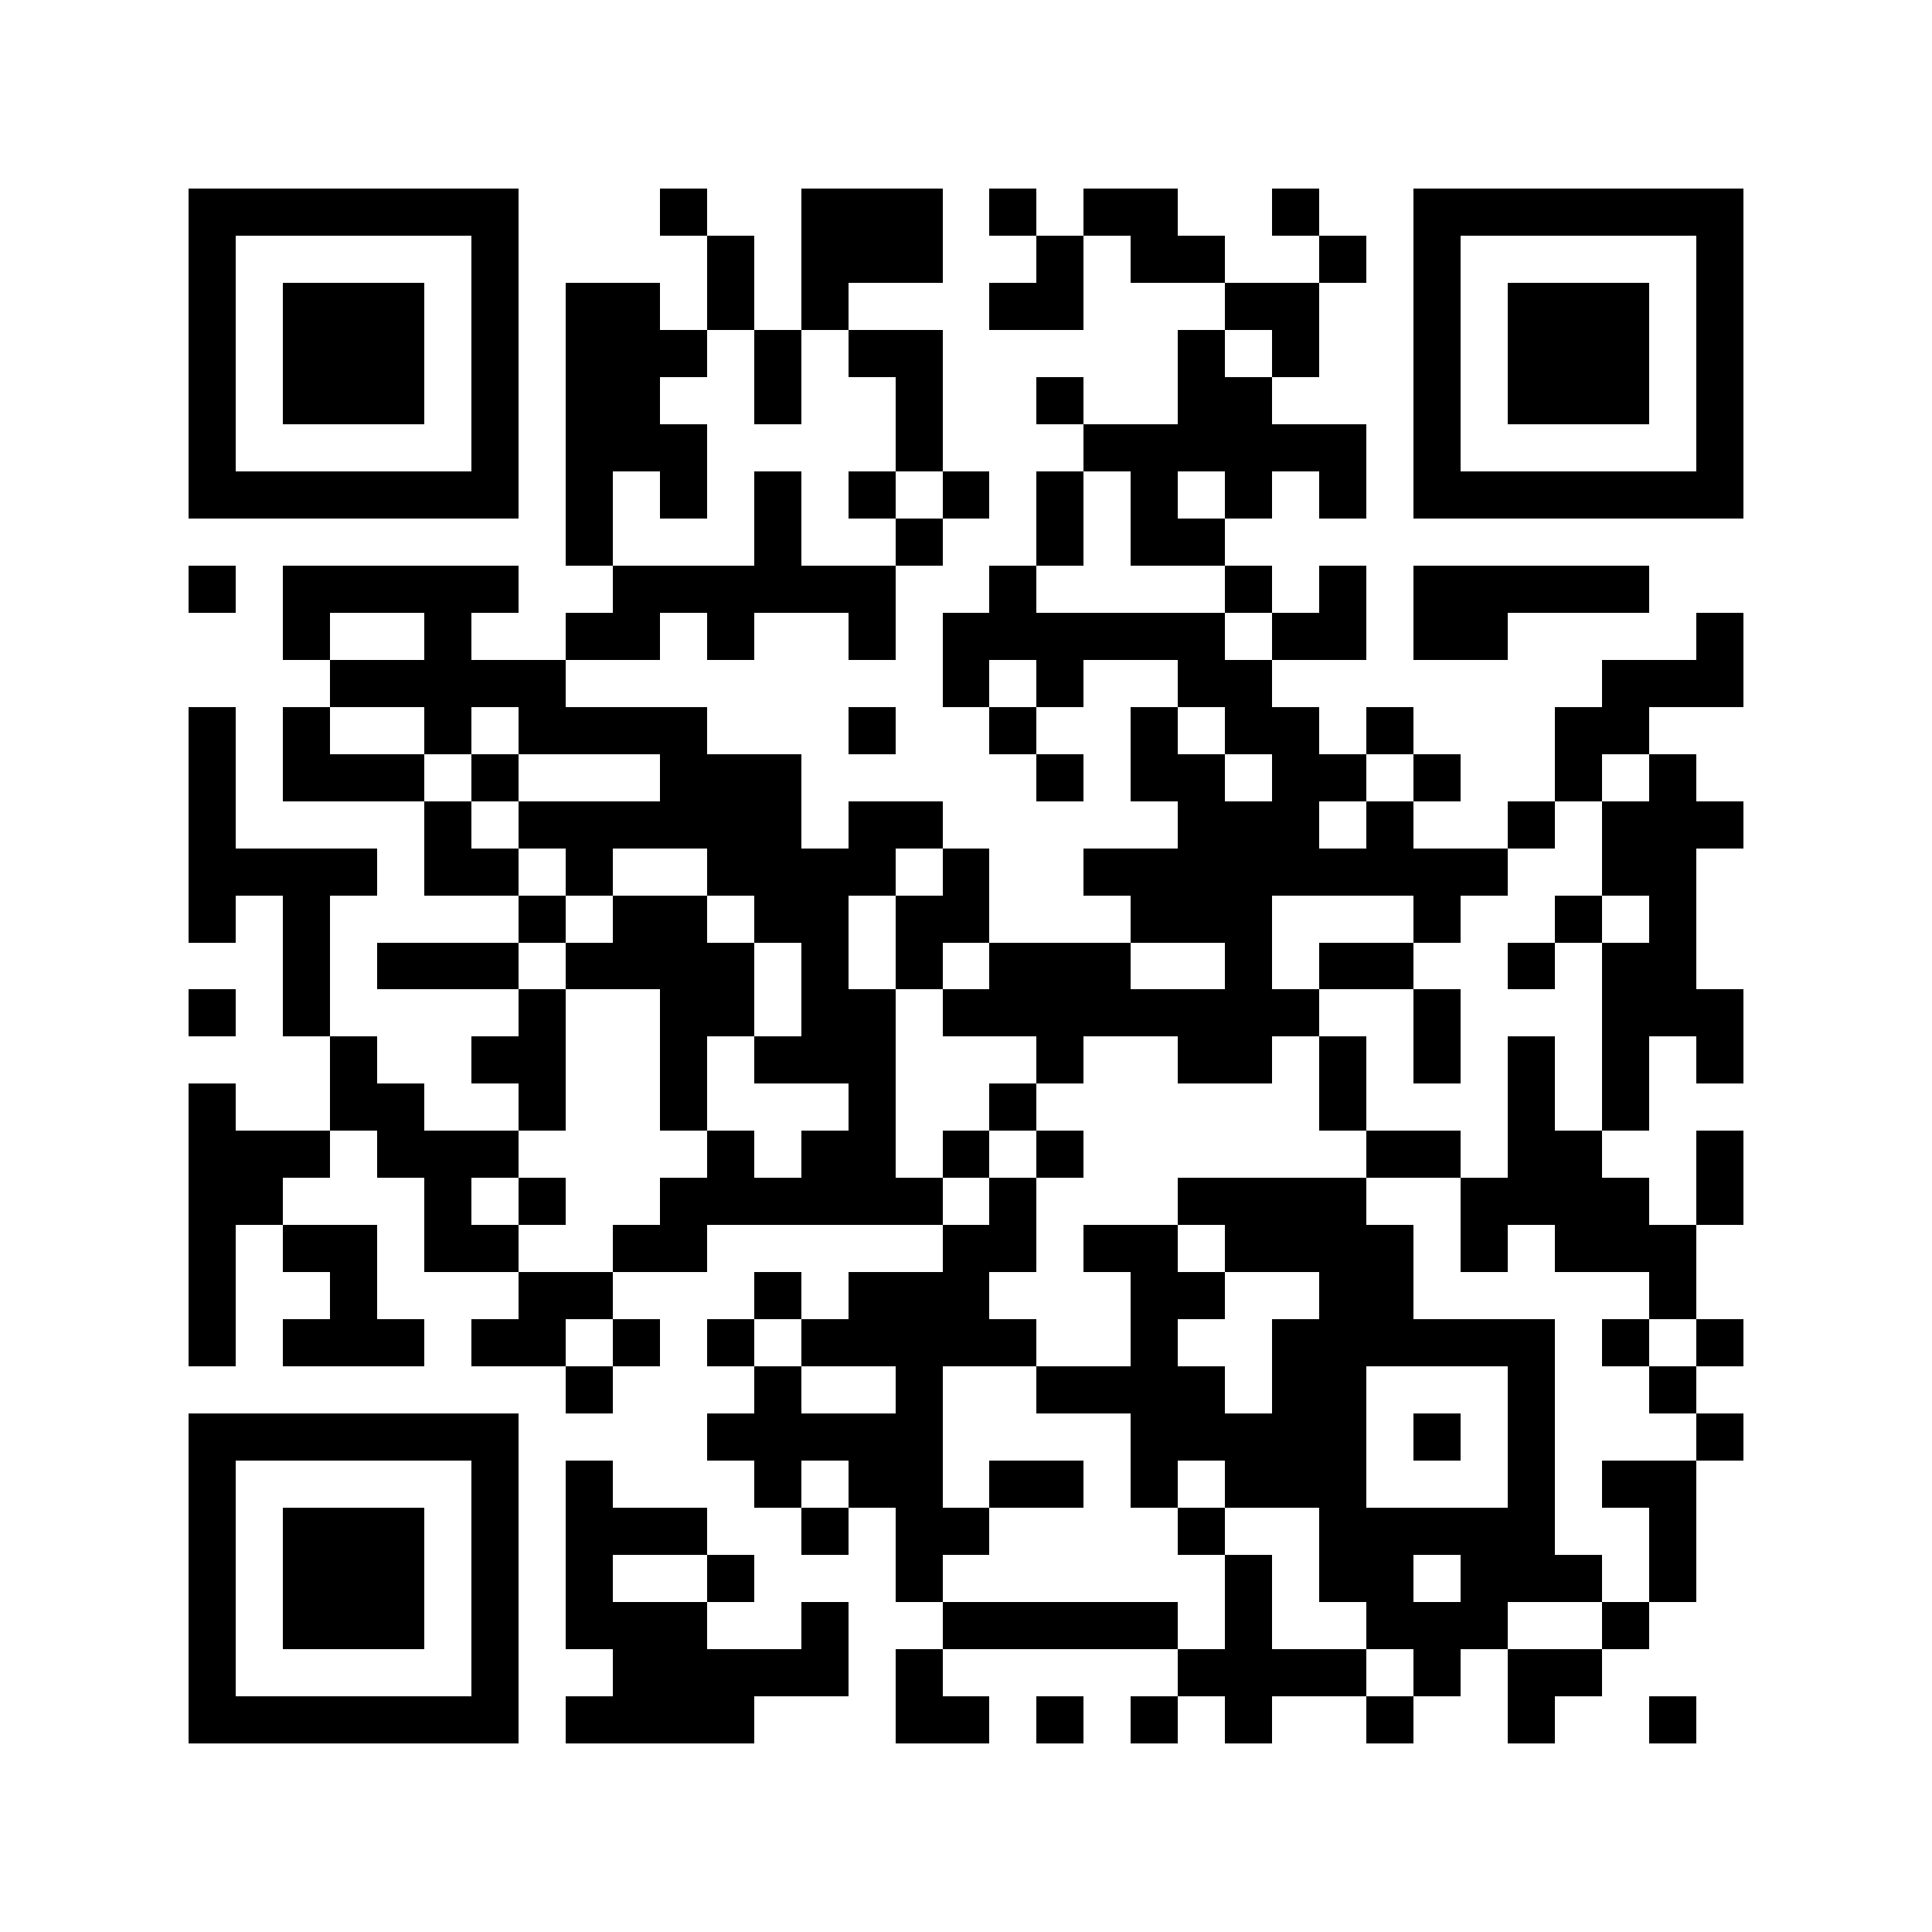
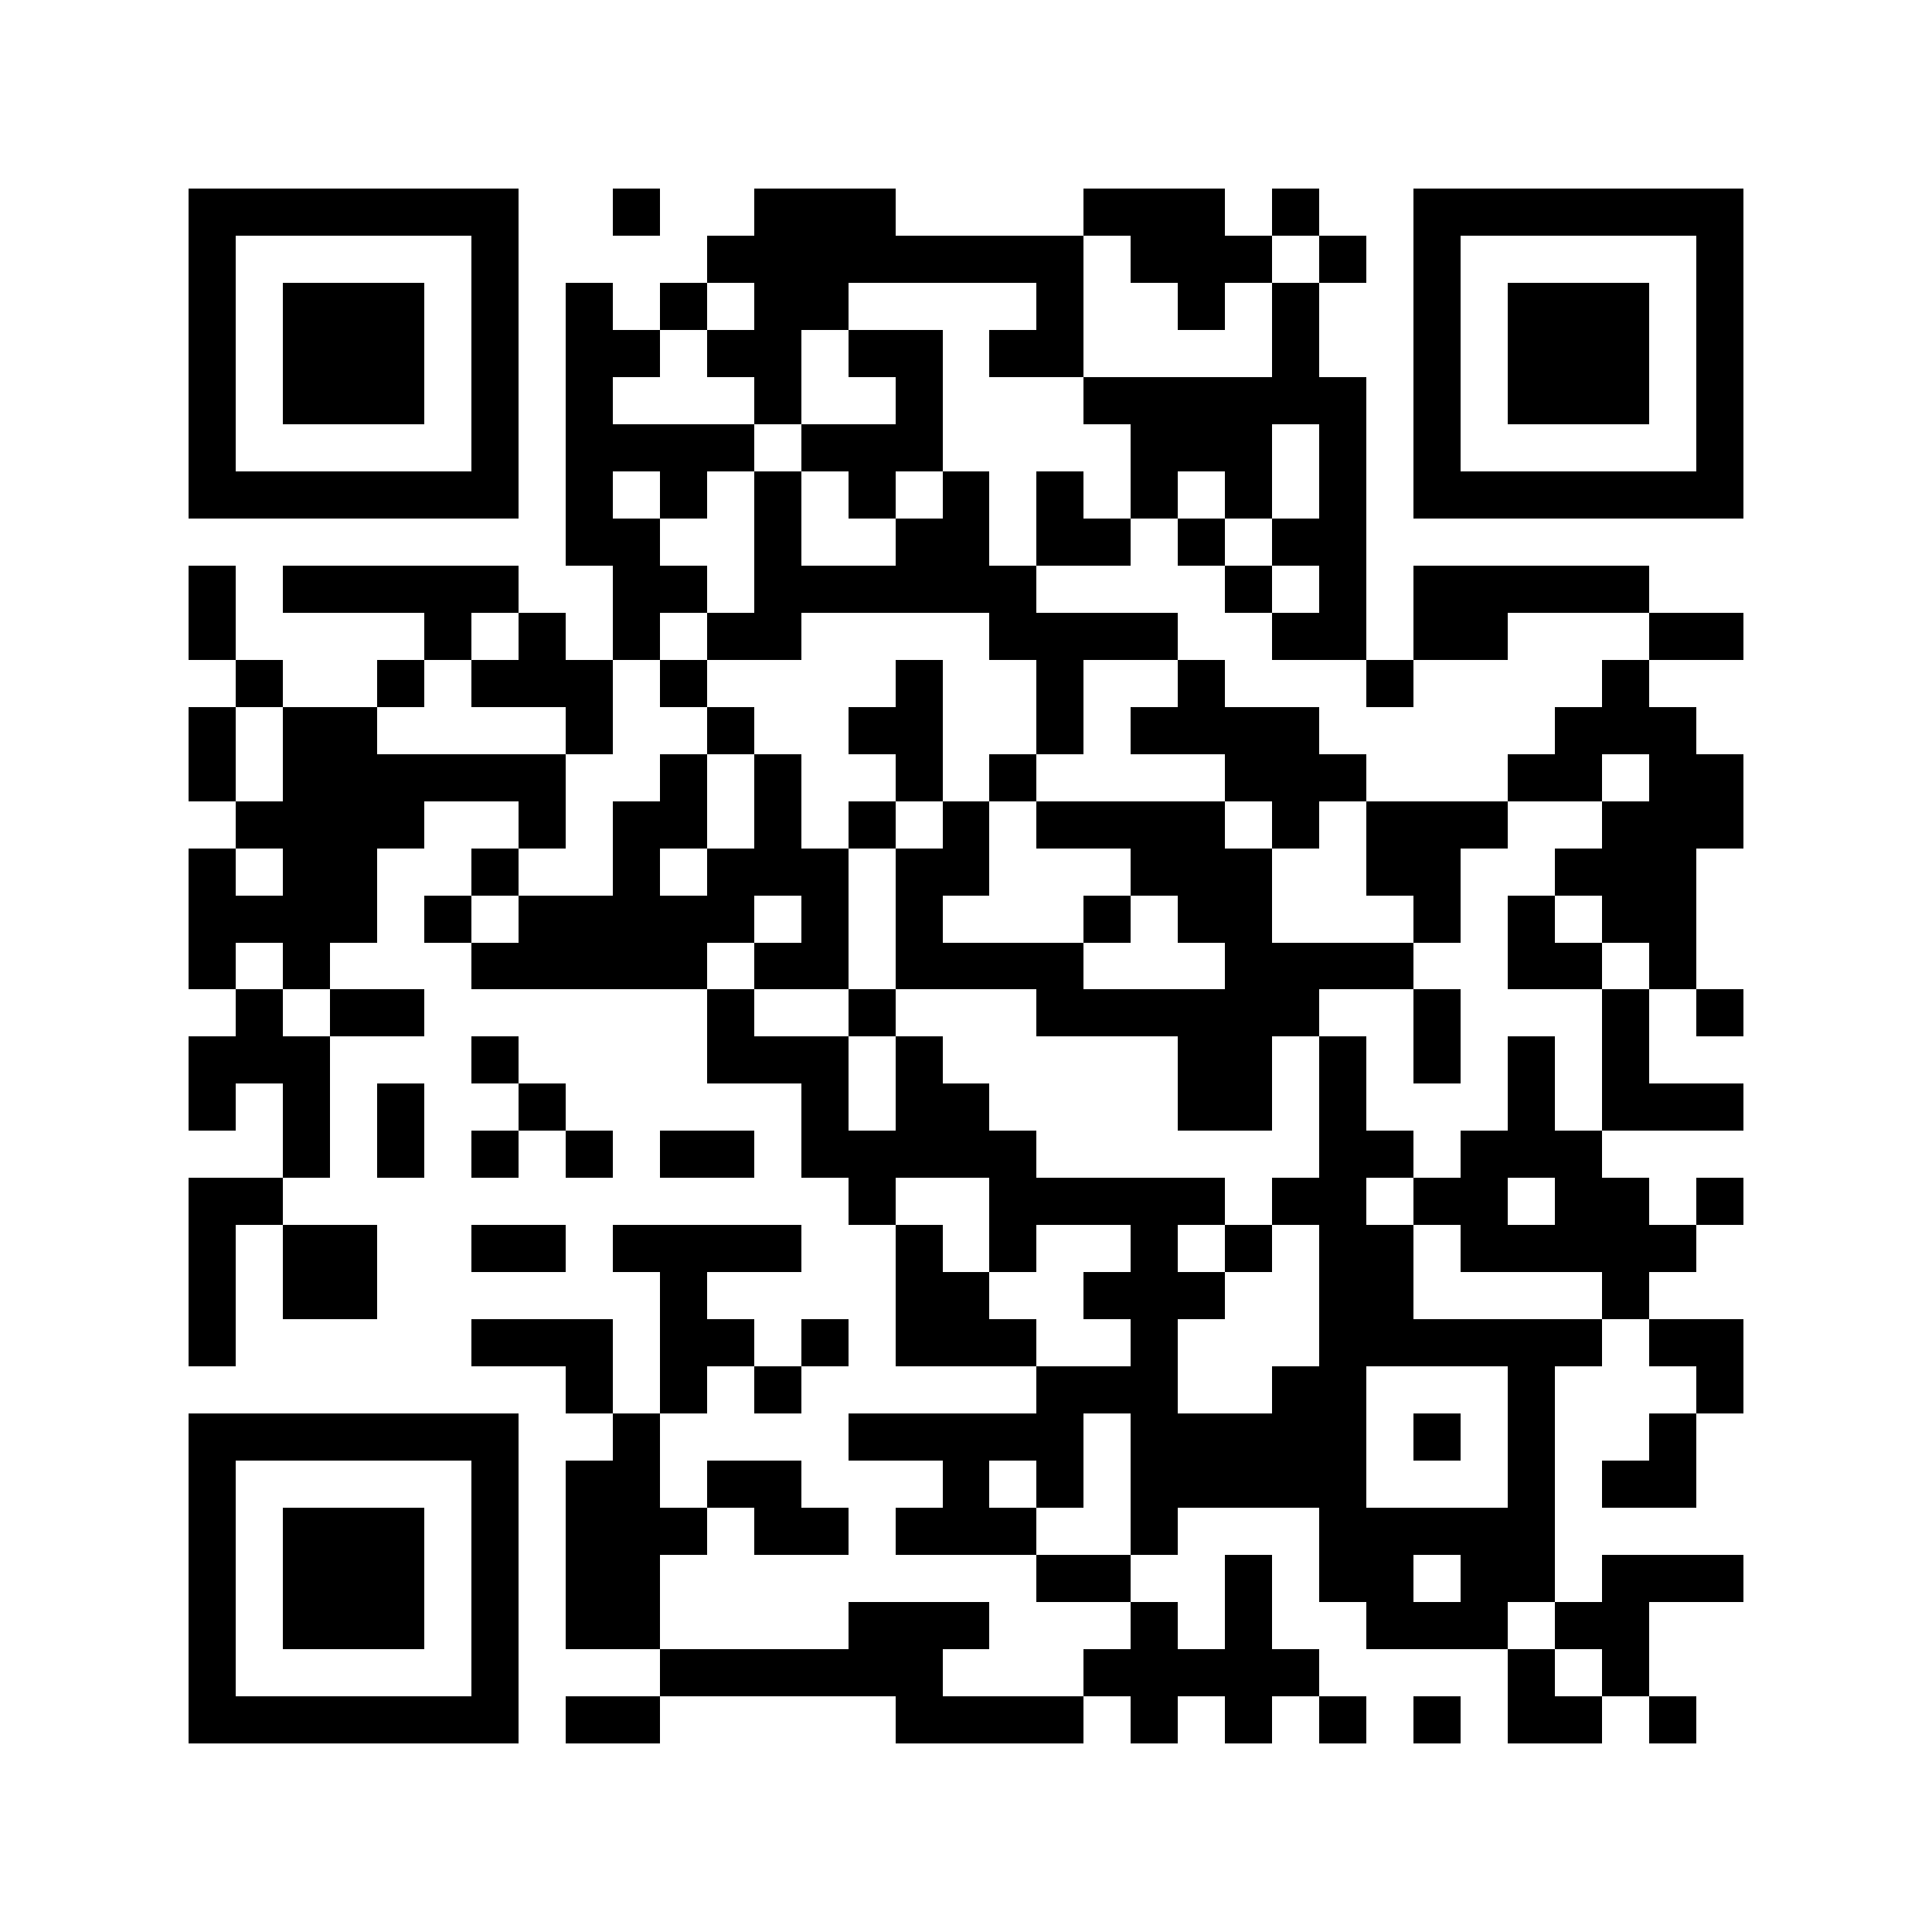
<svg xmlns="http://www.w3.org/2000/svg" viewBox="0 0 41 41" shape-rendering="crispEdges">
  <path fill="#ffffff" d="M0 0h41v41H0z" />
-   <path stroke="#000000" d="M4 4.5h7m3 0h1m2 0h3m1 0h1m1 0h2m2 0h1m2 0h7M4 5.5h1m5 0h1m4 0h1m1 0h3m2 0h1m1 0h2m2 0h1m1 0h1m5 0h1M4 6.5h1m1 0h3m1 0h1m1 0h2m1 0h1m1 0h1m3 0h2m3 0h2m2 0h1m1 0h3m1 0h1M4 7.5h1m1 0h3m1 0h1m1 0h3m1 0h1m1 0h2m5 0h1m1 0h1m2 0h1m1 0h3m1 0h1M4 8.5h1m1 0h3m1 0h1m1 0h2m2 0h1m2 0h1m2 0h1m2 0h2m3 0h1m1 0h3m1 0h1M4 9.5h1m5 0h1m1 0h3m4 0h1m3 0h6m1 0h1m5 0h1M4 10.5h7m1 0h1m1 0h1m1 0h1m1 0h1m1 0h1m1 0h1m1 0h1m1 0h1m1 0h1m1 0h7M12 11.5h1m3 0h1m2 0h1m2 0h1m1 0h2M4 12.5h1m1 0h5m2 0h6m2 0h1m4 0h1m1 0h1m1 0h5M6 13.5h1m2 0h1m2 0h2m1 0h1m2 0h1m1 0h6m1 0h2m1 0h2m4 0h1M7 14.5h5m8 0h1m1 0h1m2 0h2m7 0h3M4 15.5h1m1 0h1m2 0h1m1 0h4m3 0h1m2 0h1m2 0h1m1 0h2m1 0h1m3 0h2M4 16.5h1m1 0h3m1 0h1m3 0h3m5 0h1m1 0h2m1 0h2m1 0h1m2 0h1m1 0h1M4 17.5h1m4 0h1m1 0h6m1 0h2m5 0h3m1 0h1m2 0h1m1 0h3M4 18.5h4m1 0h2m1 0h1m2 0h4m1 0h1m2 0h9m2 0h2M4 19.5h1m1 0h1m4 0h1m1 0h2m1 0h2m1 0h2m3 0h3m3 0h1m2 0h1m1 0h1M6 20.5h1m1 0h3m1 0h4m1 0h1m1 0h1m1 0h3m2 0h1m1 0h2m2 0h1m1 0h2M4 21.5h1m1 0h1m4 0h1m2 0h2m1 0h2m1 0h8m2 0h1m3 0h3M7 22.5h1m2 0h2m2 0h1m1 0h3m3 0h1m2 0h2m1 0h1m1 0h1m1 0h1m1 0h1m1 0h1M4 23.5h1m2 0h2m2 0h1m2 0h1m3 0h1m2 0h1m6 0h1m3 0h1m1 0h1M4 24.5h3m1 0h3m4 0h1m1 0h2m1 0h1m1 0h1m6 0h2m1 0h2m2 0h1M4 25.5h2m3 0h1m1 0h1m2 0h6m1 0h1m3 0h4m2 0h4m1 0h1M4 26.5h1m1 0h2m1 0h2m2 0h2m5 0h2m1 0h2m1 0h4m1 0h1m1 0h3M4 27.5h1m2 0h1m3 0h2m3 0h1m1 0h3m3 0h2m2 0h2m5 0h1M4 28.5h1m1 0h3m1 0h2m1 0h1m1 0h1m1 0h5m2 0h1m2 0h6m1 0h1m1 0h1M12 29.5h1m3 0h1m2 0h1m2 0h4m1 0h2m3 0h1m2 0h1M4 30.5h7m4 0h5m4 0h5m1 0h1m1 0h1m3 0h1M4 31.5h1m5 0h1m1 0h1m3 0h1m1 0h2m1 0h2m1 0h1m1 0h3m3 0h1m1 0h2M4 32.5h1m1 0h3m1 0h1m1 0h3m2 0h1m1 0h2m4 0h1m2 0h5m2 0h1M4 33.5h1m1 0h3m1 0h1m1 0h1m2 0h1m3 0h1m6 0h1m1 0h2m1 0h3m1 0h1M4 34.5h1m1 0h3m1 0h1m1 0h3m2 0h1m2 0h5m1 0h1m2 0h3m2 0h1M4 35.5h1m5 0h1m2 0h5m1 0h1m5 0h4m1 0h1m1 0h2M4 36.5h7m1 0h4m3 0h2m1 0h1m1 0h1m1 0h1m2 0h1m2 0h1m2 0h1" />
+   <path stroke="#000000" d="M4 4.5h7m2 0h1m2 0h3m4 0h3m1 0h1m2 0h7M4 5.5h1m5 0h1m4 0h8m1 0h3m1 0h1m1 0h1m5 0h1M4 6.5h1m1 0h3m1 0h1m1 0h1m1 0h1m1 0h2m4 0h1m2 0h1m1 0h1m2 0h1m1 0h3m1 0h1M4 7.5h1m1 0h3m1 0h1m1 0h2m1 0h2m1 0h2m1 0h2m4 0h1m2 0h1m1 0h3m1 0h1M4 8.5h1m1 0h3m1 0h1m1 0h1m3 0h1m2 0h1m3 0h6m1 0h1m1 0h3m1 0h1M4 9.5h1m5 0h1m1 0h4m1 0h3m4 0h3m1 0h1m1 0h1m5 0h1M4 10.5h7m1 0h1m1 0h1m1 0h1m1 0h1m1 0h1m1 0h1m1 0h1m1 0h1m1 0h1m1 0h7M12 11.5h2m2 0h1m2 0h2m1 0h2m1 0h1m1 0h2M4 12.5h1m1 0h5m2 0h2m1 0h6m4 0h1m1 0h1m1 0h5M4 13.5h1m4 0h1m1 0h1m1 0h1m1 0h2m4 0h4m2 0h2m1 0h2m3 0h2M5 14.5h1m2 0h1m1 0h3m1 0h1m4 0h1m2 0h1m2 0h1m3 0h1m4 0h1M4 15.5h1m1 0h2m4 0h1m2 0h1m2 0h2m2 0h1m1 0h4m5 0h3M4 16.5h1m1 0h6m2 0h1m1 0h1m2 0h1m1 0h1m4 0h3m3 0h2m1 0h2M5 17.5h4m2 0h1m1 0h2m1 0h1m1 0h1m1 0h1m1 0h4m1 0h1m1 0h3m2 0h3M4 18.5h1m1 0h2m2 0h1m2 0h1m1 0h3m1 0h2m3 0h3m2 0h2m2 0h3M4 19.5h4m1 0h1m1 0h5m1 0h1m1 0h1m3 0h1m1 0h2m3 0h1m1 0h1m1 0h2M4 20.5h1m1 0h1m3 0h5m1 0h2m1 0h4m3 0h4m2 0h2m1 0h1M5 21.5h1m1 0h2m6 0h1m2 0h1m3 0h6m2 0h1m3 0h1m1 0h1M4 22.5h3m3 0h1m4 0h3m1 0h1m5 0h2m1 0h1m1 0h1m1 0h1m1 0h1M4 23.5h1m1 0h1m1 0h1m2 0h1m5 0h1m1 0h2m4 0h2m1 0h1m3 0h1m1 0h3M6 24.5h1m1 0h1m1 0h1m1 0h1m1 0h2m1 0h5m6 0h2m1 0h3M4 25.5h2m12 0h1m2 0h5m1 0h2m1 0h2m1 0h2m1 0h1M4 26.5h1m1 0h2m2 0h2m1 0h4m2 0h1m1 0h1m2 0h1m1 0h1m1 0h2m1 0h5M4 27.5h1m1 0h2m6 0h1m4 0h2m2 0h3m2 0h2m4 0h1M4 28.5h1m5 0h3m1 0h2m1 0h1m1 0h3m2 0h1m3 0h6m1 0h2M12 29.5h1m1 0h1m1 0h1m5 0h3m2 0h2m3 0h1m3 0h1M4 30.5h7m2 0h1m4 0h5m1 0h5m1 0h1m1 0h1m2 0h1M4 31.5h1m5 0h1m1 0h2m1 0h2m3 0h1m1 0h1m1 0h5m3 0h1m1 0h2M4 32.5h1m1 0h3m1 0h1m1 0h3m1 0h2m1 0h3m2 0h1m3 0h5M4 33.5h1m1 0h3m1 0h1m1 0h2m8 0h2m2 0h1m1 0h2m1 0h2m1 0h3M4 34.5h1m1 0h3m1 0h1m1 0h2m4 0h3m3 0h1m1 0h1m2 0h3m1 0h2M4 35.5h1m5 0h1m3 0h6m3 0h5m4 0h1m1 0h1M4 36.5h7m1 0h2m5 0h4m1 0h1m1 0h1m1 0h1m1 0h1m1 0h2m1 0h1" />
</svg>
